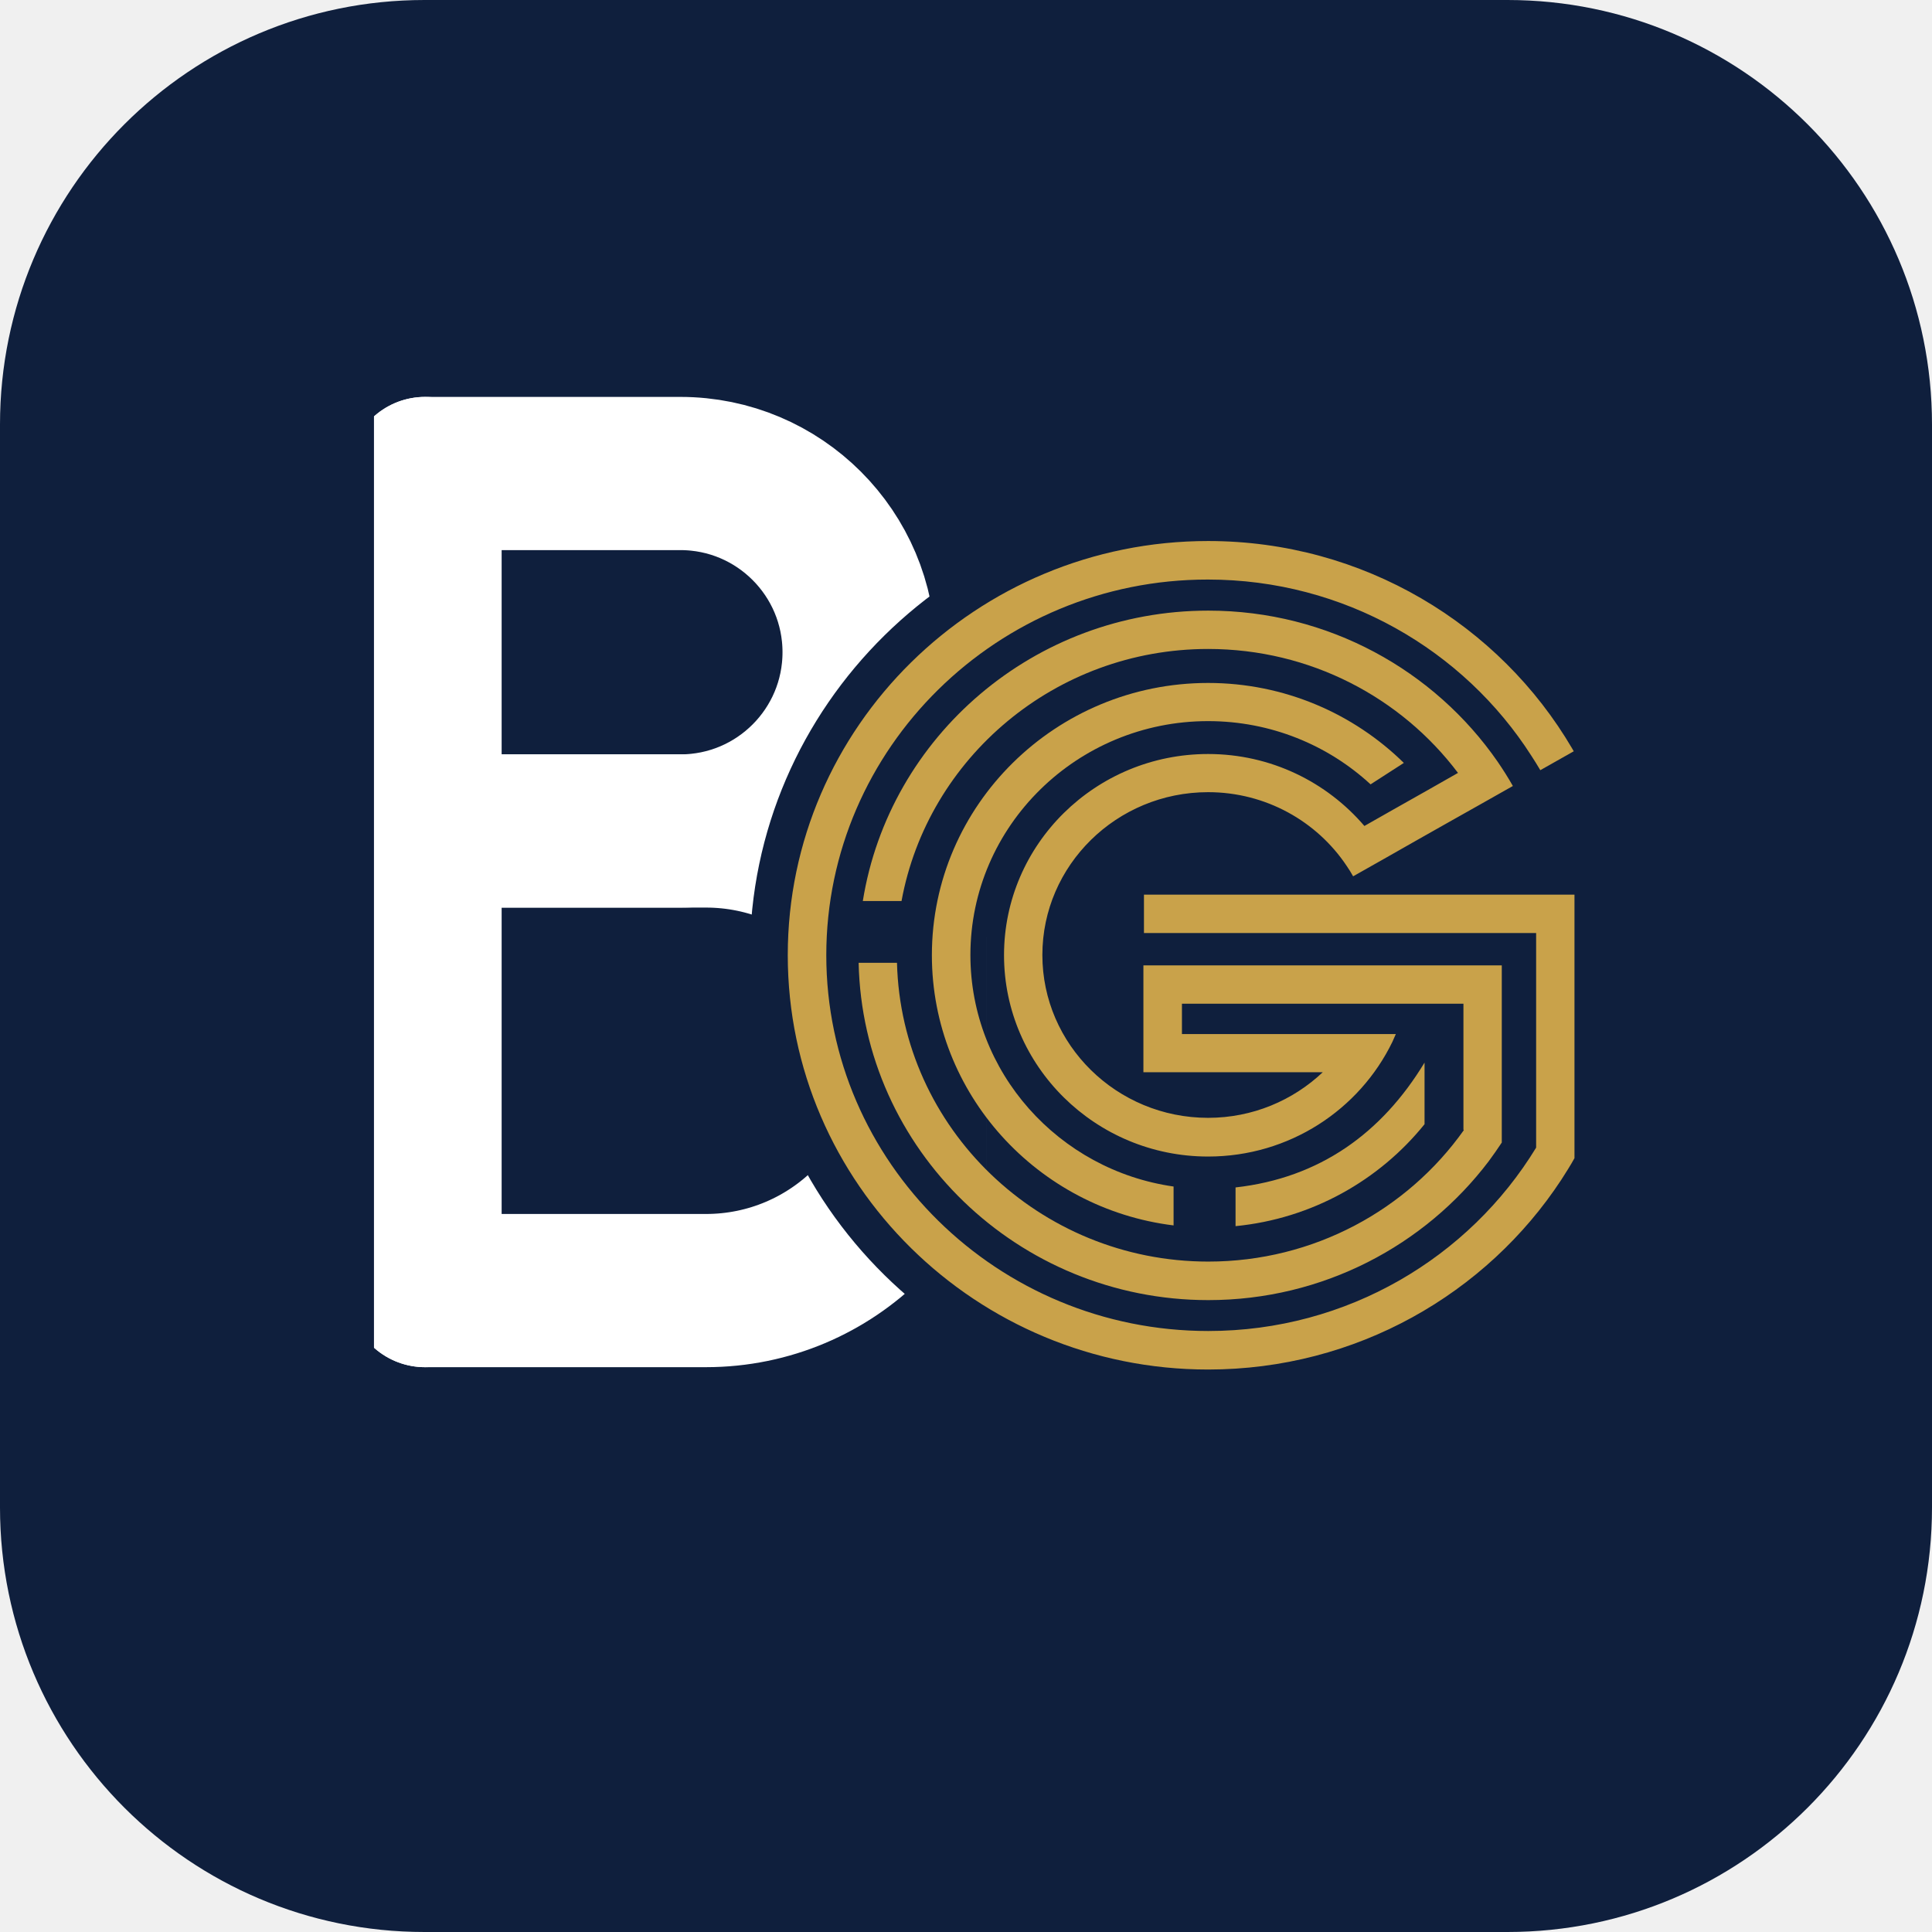
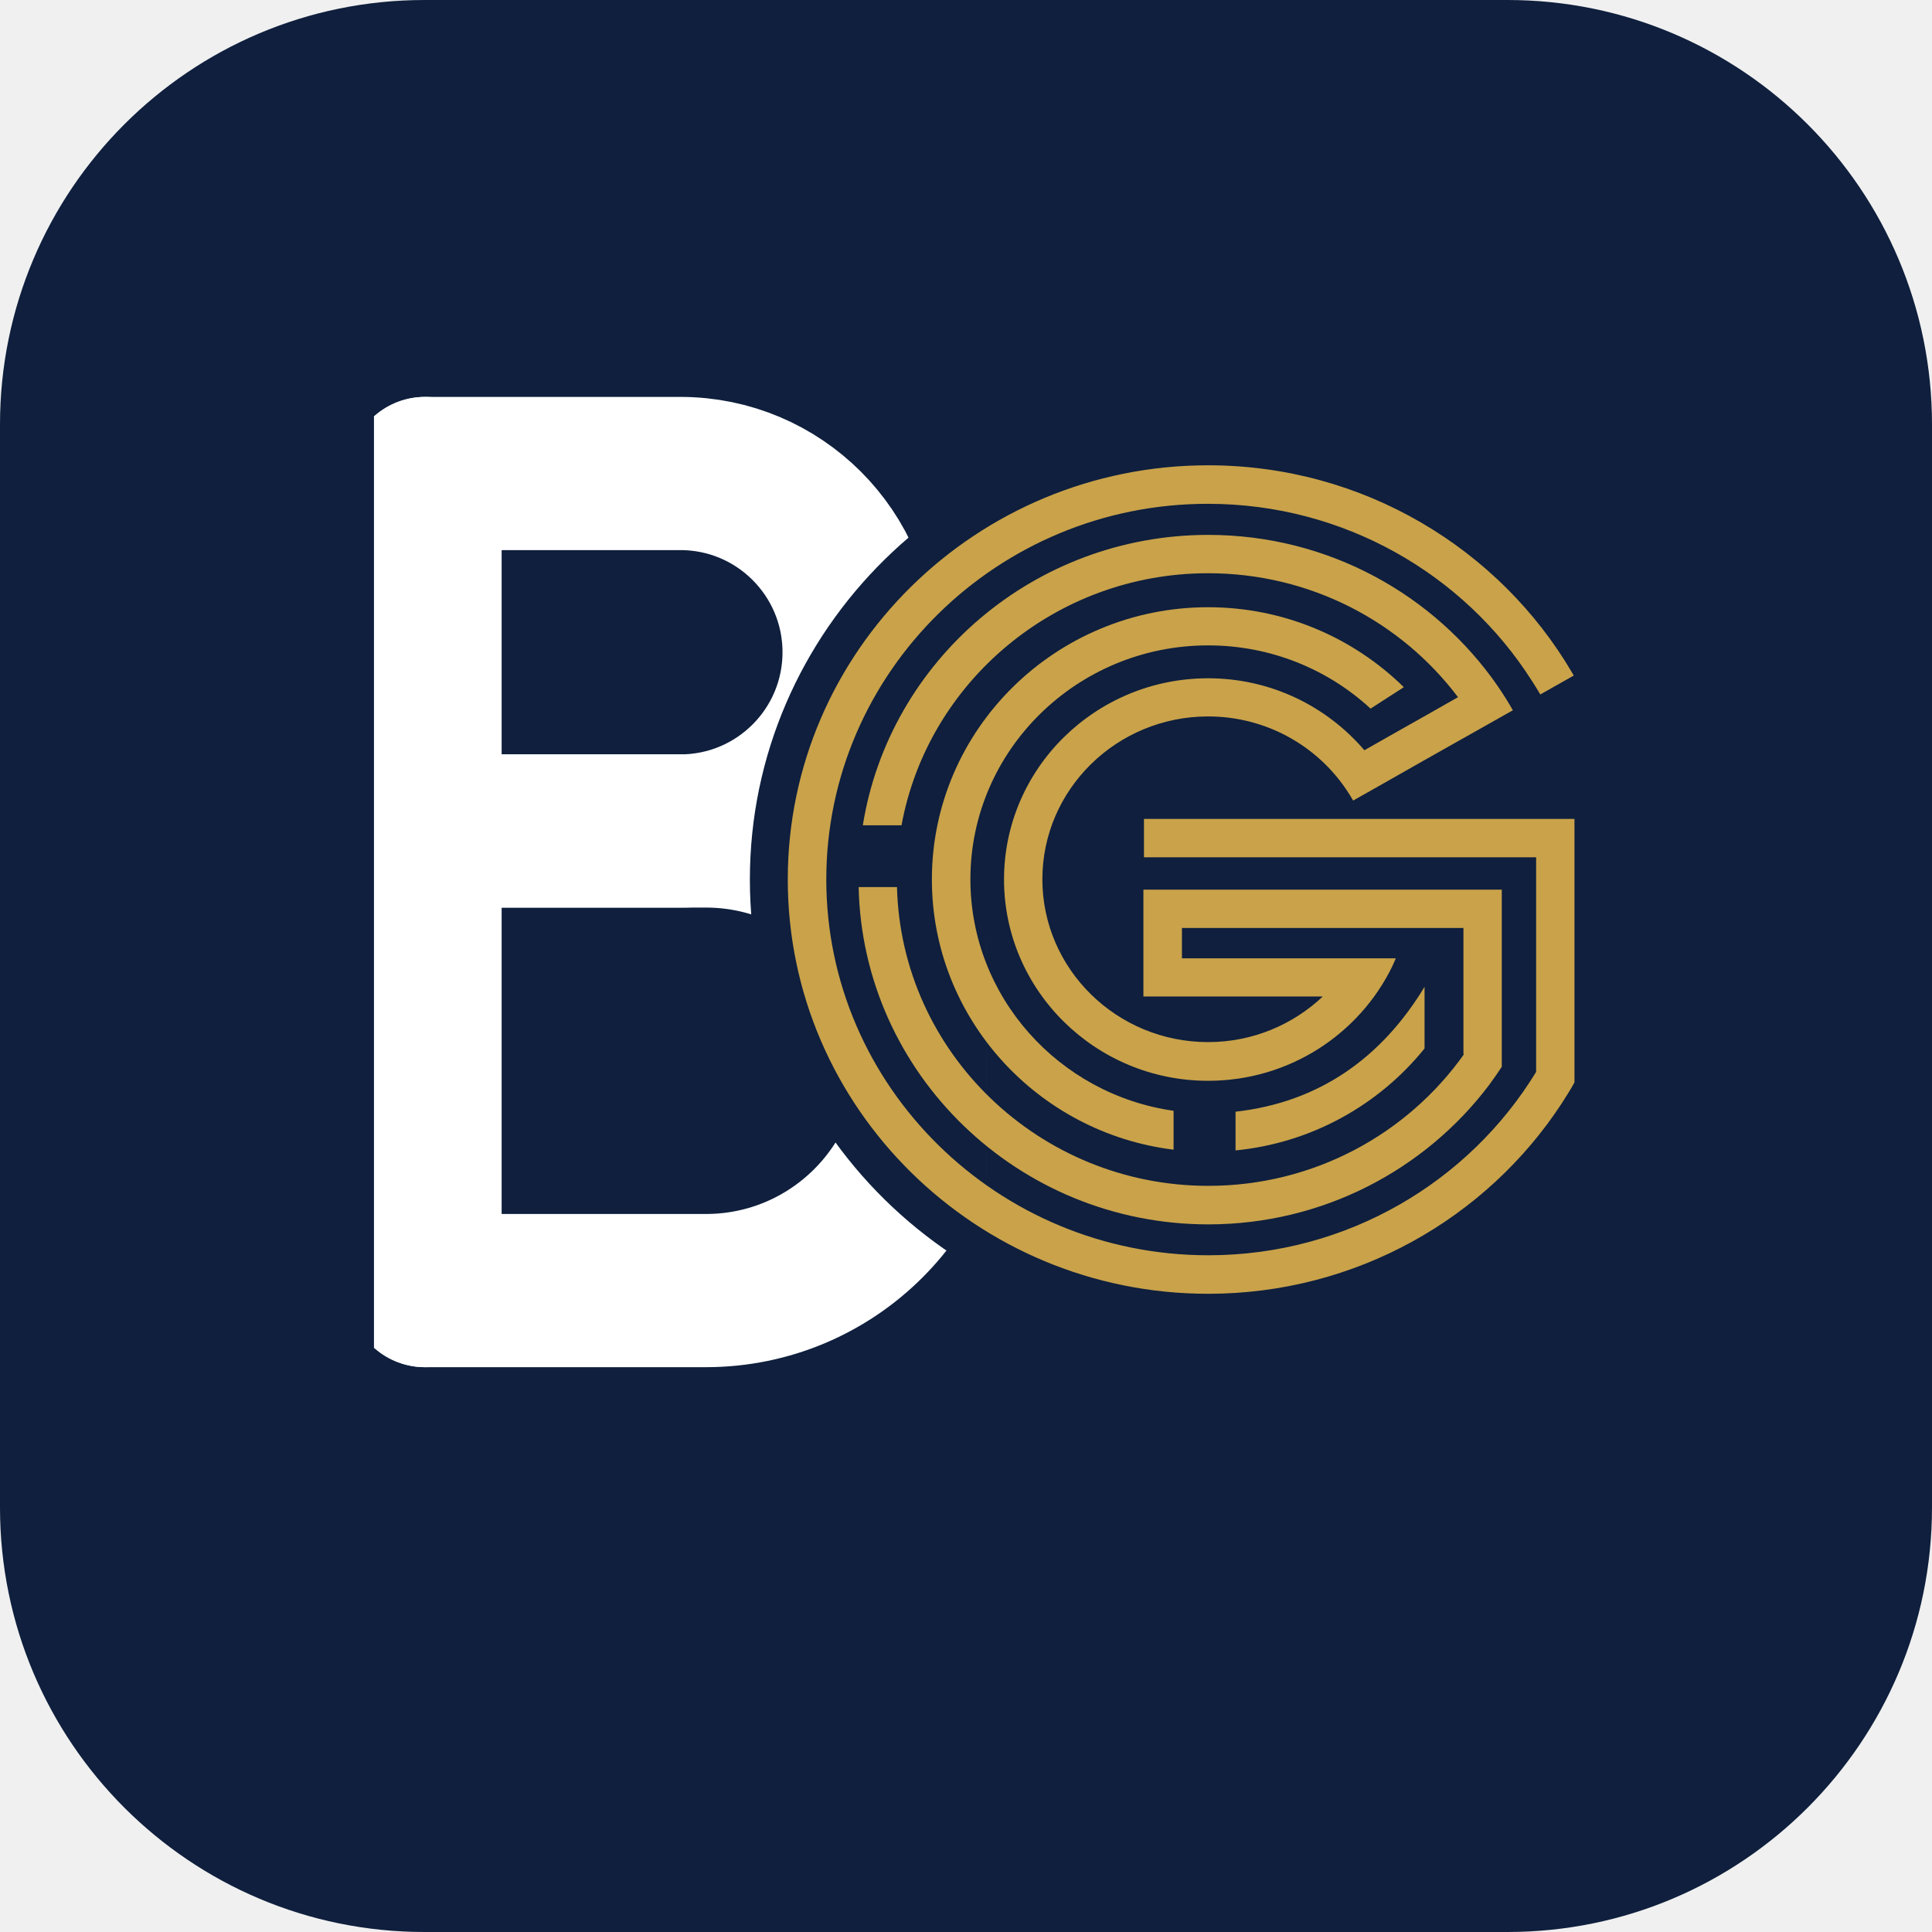
<svg xmlns="http://www.w3.org/2000/svg" width="1024" height="1024" viewBox="0 0 1024 1024">
  <rect width="1024" height="1024" rx="225" fill="#0f1f3d" />
  <g transform="translate(133.5296,225.28) scale(5.7344)">
    <mask id="m40">
      <rect x="-10" y="-20" width="170" height="130" fill="white" />
-       <g transform="translate(44,6) scale(0.16797)" fill="black" stroke="black" stroke-width="41.7" stroke-linejoin="round">
+       <g transform="translate(44,-1) scale(0.16797)" fill="black" stroke="black" stroke-width="41.7" stroke-linejoin="round">
        <path d="M279.3,383.8v21.3c42-4.1,79.1-25.2,104-56.1v-33.9C359.8,353.9,325.6,378.6,279.3,383.8z M264.2,106.2 c-83.8,0-152,67.2-152,149.8c0,76.3,58.1,139.5,133,148.7v-21.4c-63.2-9-111.8-62.8-111.8-127.4c0-71,58.7-128.7,130.8-128.7 c34.5,0,66,13.2,89.4,34.8l18.3-11.8C344.3,123.1,306.2,106.2,264.2,106.2z" />
        <path d="M465.8,222.7v145c-2.2,4-4.7,7.9-7.2,11.8c-41.2,62.8-112.9,104.5-194.4,104.5 c-127.5,0-231.3-102.2-231.3-228c0-125.7,103.8-227.9,231.3-227.9c85.5,0,160.4,46,200.4,114.3c0.3,0.5,0.5,0.9,0.8,1.4 l-18.4,10.4c-1.6-2.7-3.2-5.3-4.9-7.9c-37.2-58.2-103.1-97-178-97C148.4,49.2,54.1,142,54.1,256c0,114,94.3,206.8,210.2,206.8 c76.5,0,143.6-40.5,180.4-100.9V243.8H228.9v-21.1H465.8z" />
        <path d="M228.7,261.6h197.1v97.5c-2.3,3.5-4.7,6.9-7.2,10.3c-35.1,46.3-91.2,76.4-154.3,76.4 c-104.7,0-190.2-82.9-192.4-185.6h21.1c2.3,91,78.3,164.4,171.3,164.4c58.1,0,109.6-28.6,140.6-72.3l-0.2-0.3v-69.3H249.8v16.7 h117.7c-0.6,1.4-1.3,2.9-1.9,4.3c-18.1,37.3-56.7,63.1-101.4,63.1c-61.9,0-112.3-49.7-112.3-110.8c0-61.1,50.4-110.7,112.3-110.7 c34.5,0,65.3,15.4,86,39.6l16.2-9.2l18.6-10.5l16.7-9.5c-31.2-41.4-81.2-68.2-137.5-68.2c-84.1,0-154.3,60-168.7,138.7H74.2 c14.5-90.5,94.3-159.8,190.1-159.8c66.1,0,124.5,33,159.2,83.1c3,4.4,5.8,8.8,8.4,13.4l-18.4,10.4l-16.7,9.4l-18.4,10.4l-16,9.1 L344,212.6c-1.1-2-2.3-3.9-3.6-5.8c-16.3-24.4-44.4-40.5-76.2-40.5c-50.3,0-91.2,40.2-91.2,89.6c0,49.4,40.9,89.6,91.2,89.6 c24.5,0,46.7-9.6,63.1-25.1h-98.7V261.6z" />
      </g>
    </mask>
    <g mask="url(#m40)">
      <g transform="translate(16,80) scale(1.18) translate(-16,-80)" fill="none" stroke="#ffffff" stroke-width="12" stroke-linecap="round" stroke-linejoin="round">
        <path d="M16 16 V80" />
        <path d="M16 16 H36 a14 14 0 0 1 0 28 H16" />
        <path d="M16 44 H38 a18 18 0 0 1 0 36 H16" />
      </g>
    </g>
-     <g transform="translate(44,6) scale(0.16797)" fill="#c9a24a">
+     <g transform="translate(44,-1) scale(0.16797)" fill="#c9a24a">
      <path d="M279.3,383.8v21.3c42-4.1,79.1-25.2,104-56.1v-33.9C359.8,353.9,325.6,378.6,279.3,383.8z M264.2,106.2 c-83.8,0-152,67.2-152,149.8c0,76.3,58.1,139.5,133,148.7v-21.4c-63.2-9-111.8-62.8-111.8-127.4c0-71,58.7-128.7,130.8-128.7 c34.5,0,66,13.2,89.4,34.8l18.3-11.8C344.3,123.1,306.2,106.2,264.2,106.2z" />
      <path d="M465.8,222.7v145c-2.2,4-4.7,7.9-7.2,11.8c-41.2,62.8-112.9,104.5-194.4,104.5 c-127.5,0-231.3-102.2-231.3-228c0-125.7,103.8-227.9,231.3-227.9c85.5,0,160.4,46,200.4,114.3c0.3,0.5,0.5,0.9,0.8,1.4 l-18.4,10.4c-1.6-2.7-3.2-5.3-4.9-7.9c-37.2-58.2-103.1-97-178-97C148.4,49.2,54.1,142,54.1,256c0,114,94.3,206.8,210.2,206.8 c76.5,0,143.6-40.5,180.4-100.9V243.8H228.9v-21.1H465.8z" />
      <path d="M228.7,261.6h197.1v97.5c-2.3,3.5-4.7,6.9-7.2,10.3c-35.1,46.3-91.2,76.4-154.3,76.4 c-104.7,0-190.2-82.9-192.4-185.6h21.1c2.3,91,78.3,164.4,171.3,164.4c58.1,0,109.6-28.6,140.6-72.3l-0.2-0.3v-69.3H249.8v16.7 h117.7c-0.6,1.4-1.3,2.9-1.9,4.3c-18.1,37.3-56.7,63.1-101.4,63.1c-61.9,0-112.3-49.7-112.3-110.8c0-61.1,50.4-110.7,112.3-110.7 c34.5,0,65.3,15.4,86,39.6l16.2-9.2l18.6-10.5l16.7-9.5c-31.2-41.4-81.2-68.2-137.5-68.2c-84.1,0-154.3,60-168.7,138.7H74.2 c14.5-90.5,94.3-159.8,190.1-159.8c66.1,0,124.5,33,159.2,83.1c3,4.4,5.8,8.8,8.4,13.4l-18.4,10.4l-16.7,9.4l-18.4,10.4l-16,9.1 L344,212.6c-1.1-2-2.3-3.9-3.6-5.8c-16.3-24.4-44.4-40.5-76.2-40.5c-50.3,0-91.2,40.2-91.2,89.6c0,49.4,40.9,89.6,91.2,89.6 c24.5,0,46.7-9.6,63.1-25.1h-98.7V261.6z" />
    </g>
  </g>
</svg>
